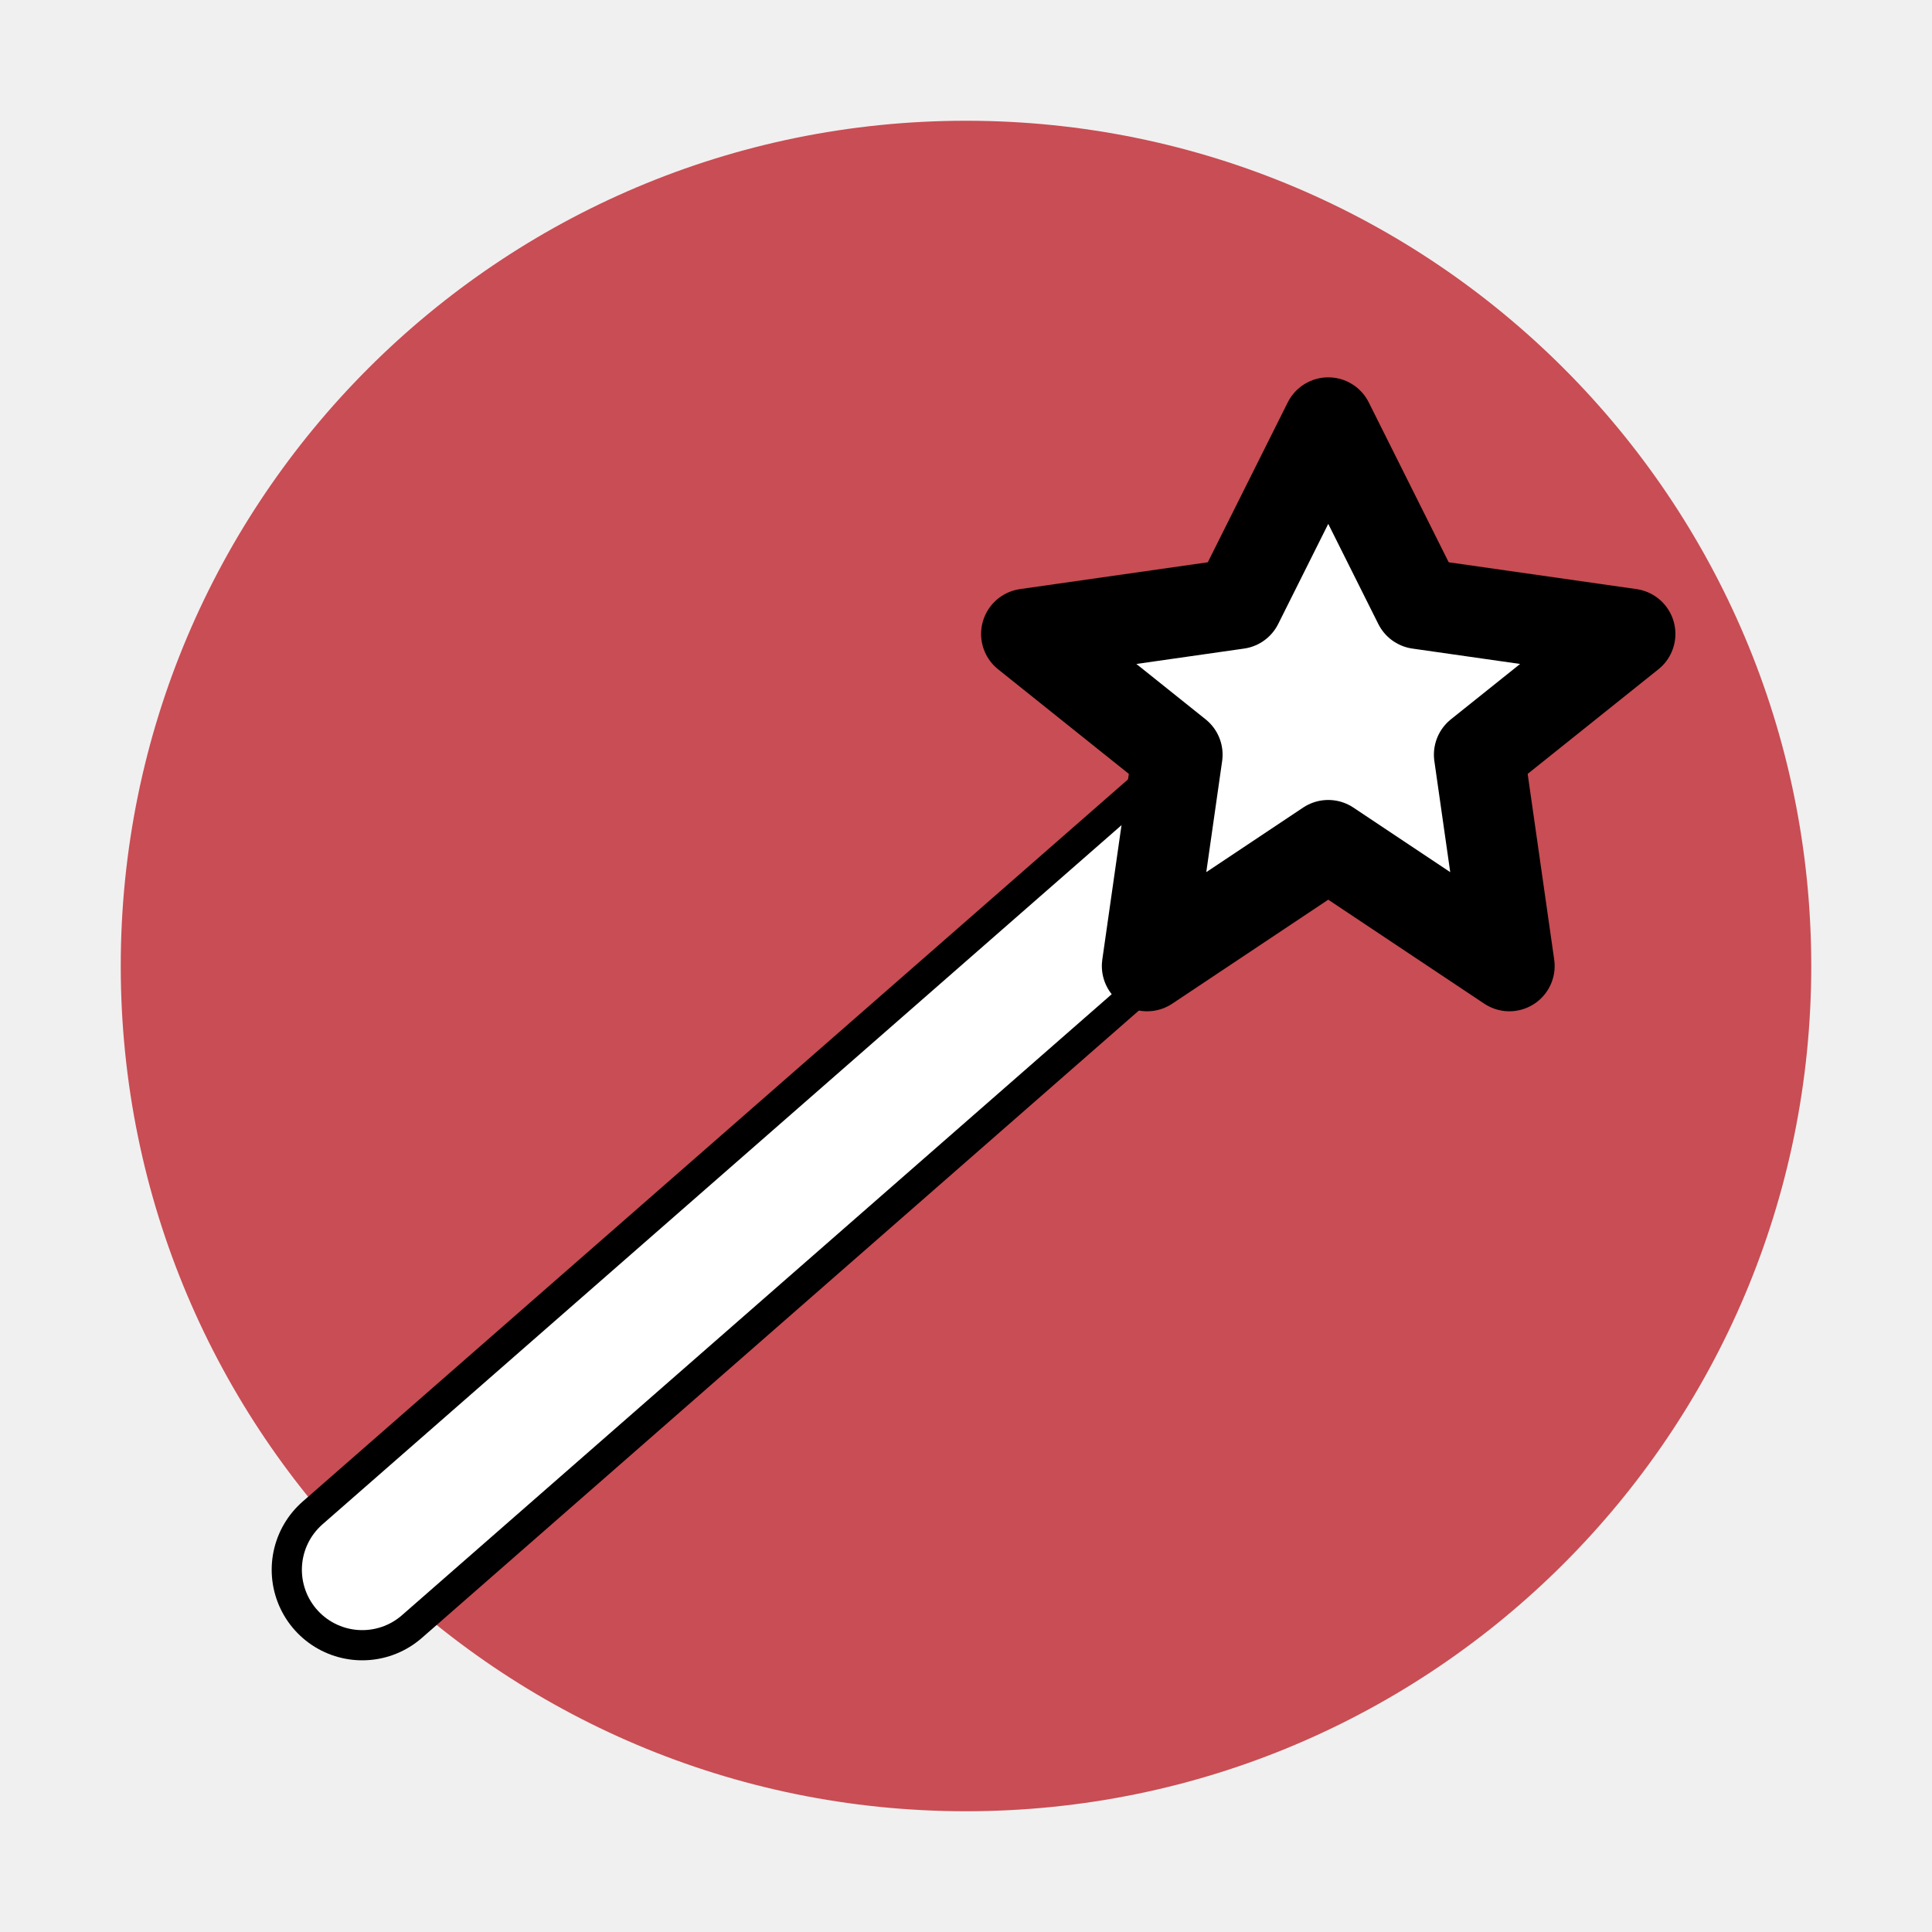
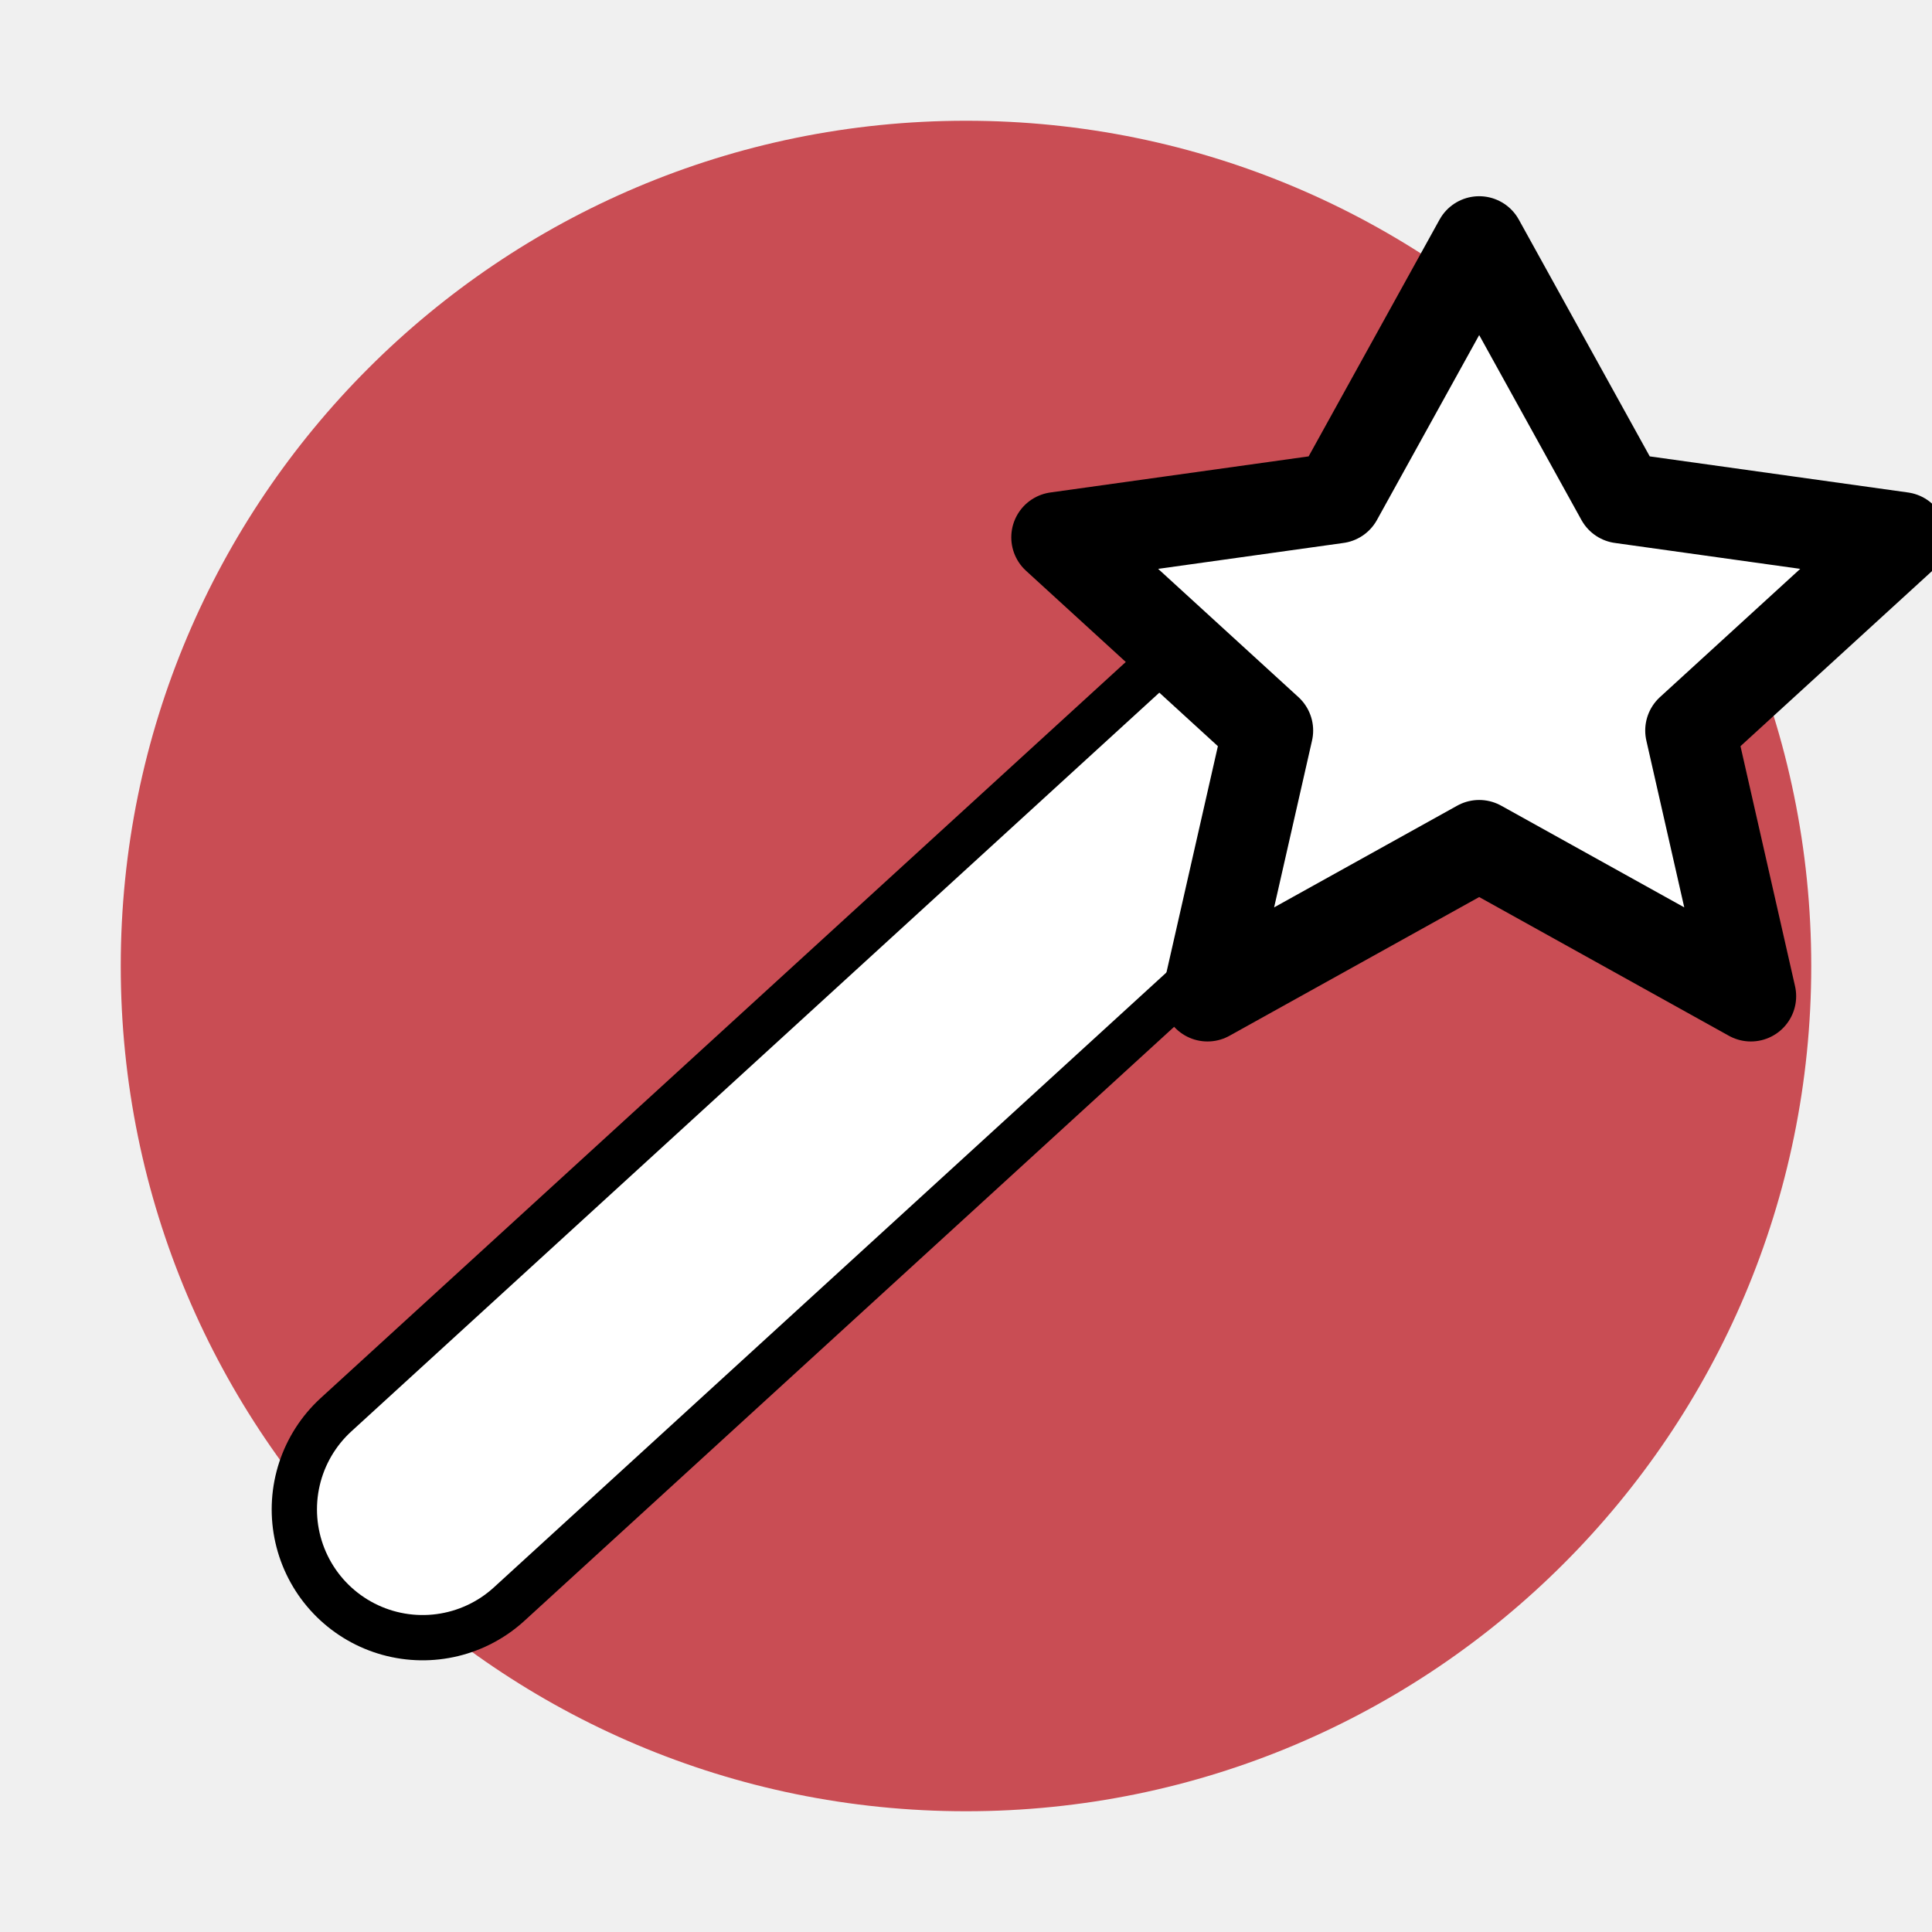
<svg xmlns="http://www.w3.org/2000/svg" viewBox="0 0 64 64" width="64" height="64">
  <circle cx="32" cy="32" r="28" fill="#C94D54" />
-   <line x1="12" y1="52" x2="44" y2="24" stroke="black" stroke-width="6" stroke-linecap="round" />
-   <line x1="12" y1="52" x2="44" y2="24" stroke="white" stroke-width="4" stroke-linecap="round" />
-   <path d="        M44 14        L47 20        L54 21        L49 25        L50 32        L44 28        L38 32        L39 25        L34 21        L41 20        Z     " fill="white" stroke="black" stroke-width="3" stroke-linejoin="round" />
+   <line x1="14" y1="50" x2="49" y2="18" stroke="black" stroke-width="10" stroke-linecap="round" />
+   <line x1="14" y1="50" x2="49" y2="18" stroke="white" stroke-width="7" stroke-linecap="round" />
+   <polygon points="       49,8       53.7,16.5       63,17.8       56,24.2       58,33       49,28       40,33       42,24.2       35,17.8       44.3,16.5     " fill="white" stroke="black" stroke-width="3" stroke-linejoin="round" />
</svg>
